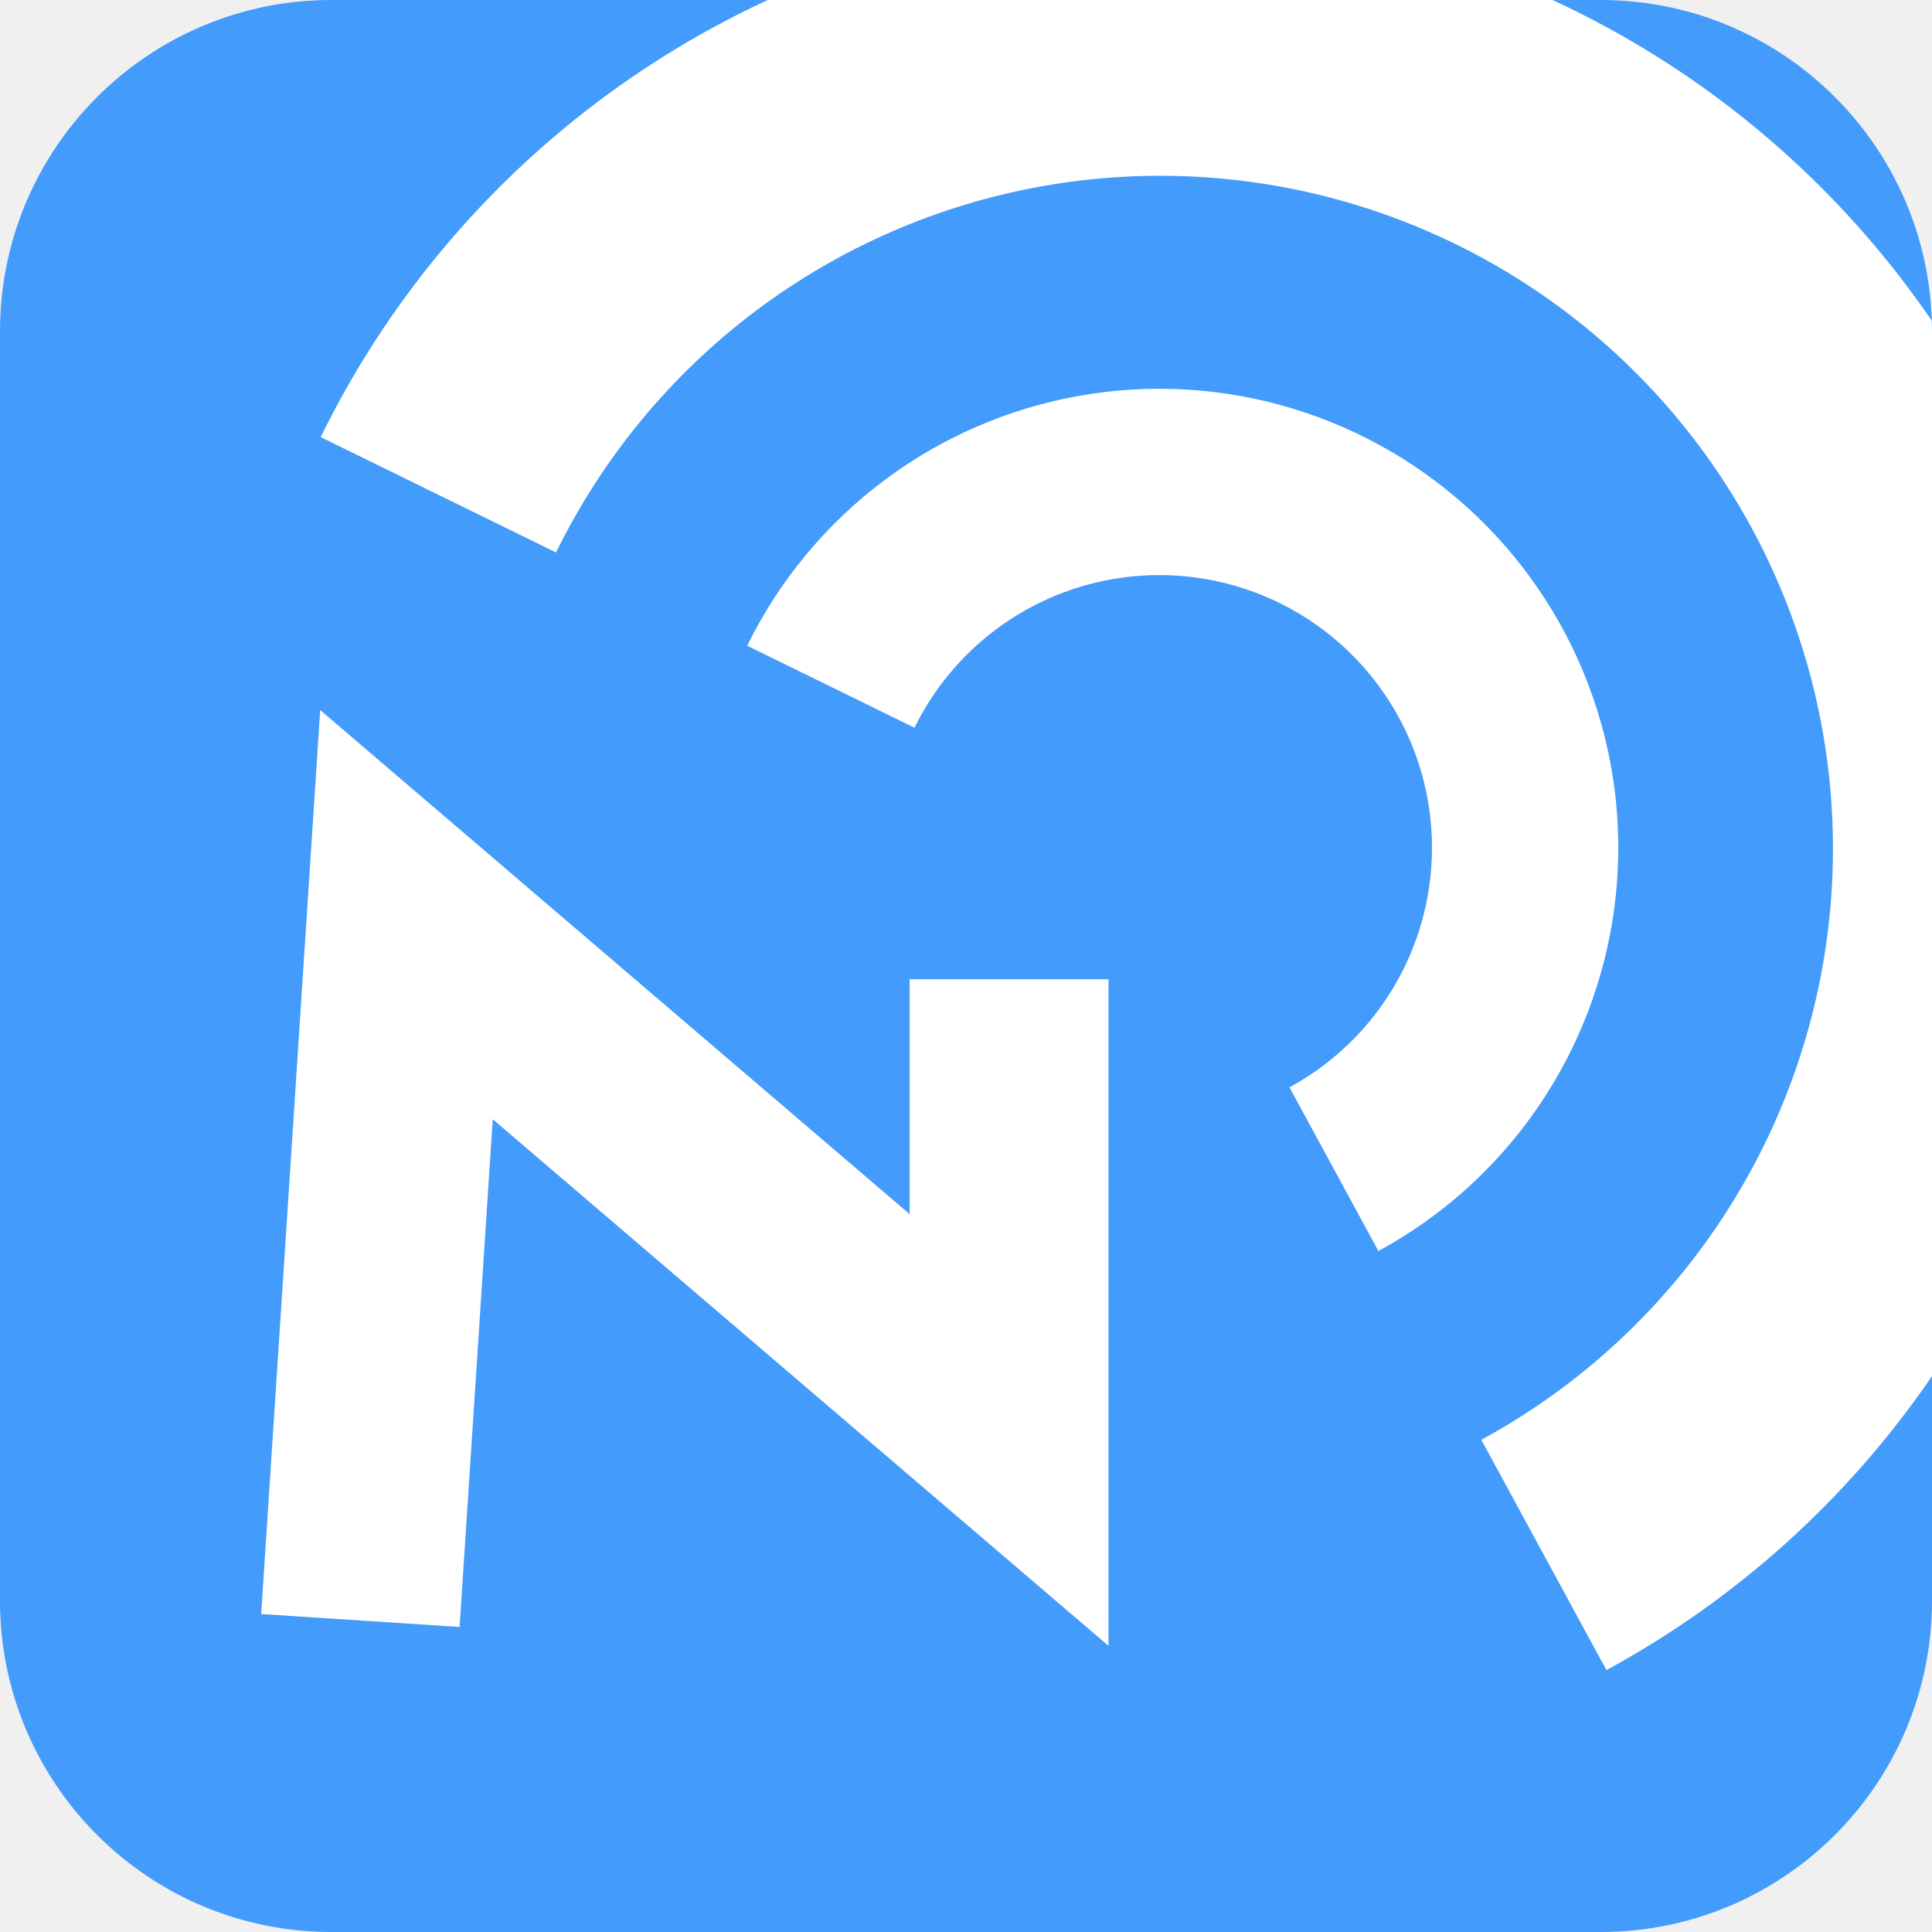
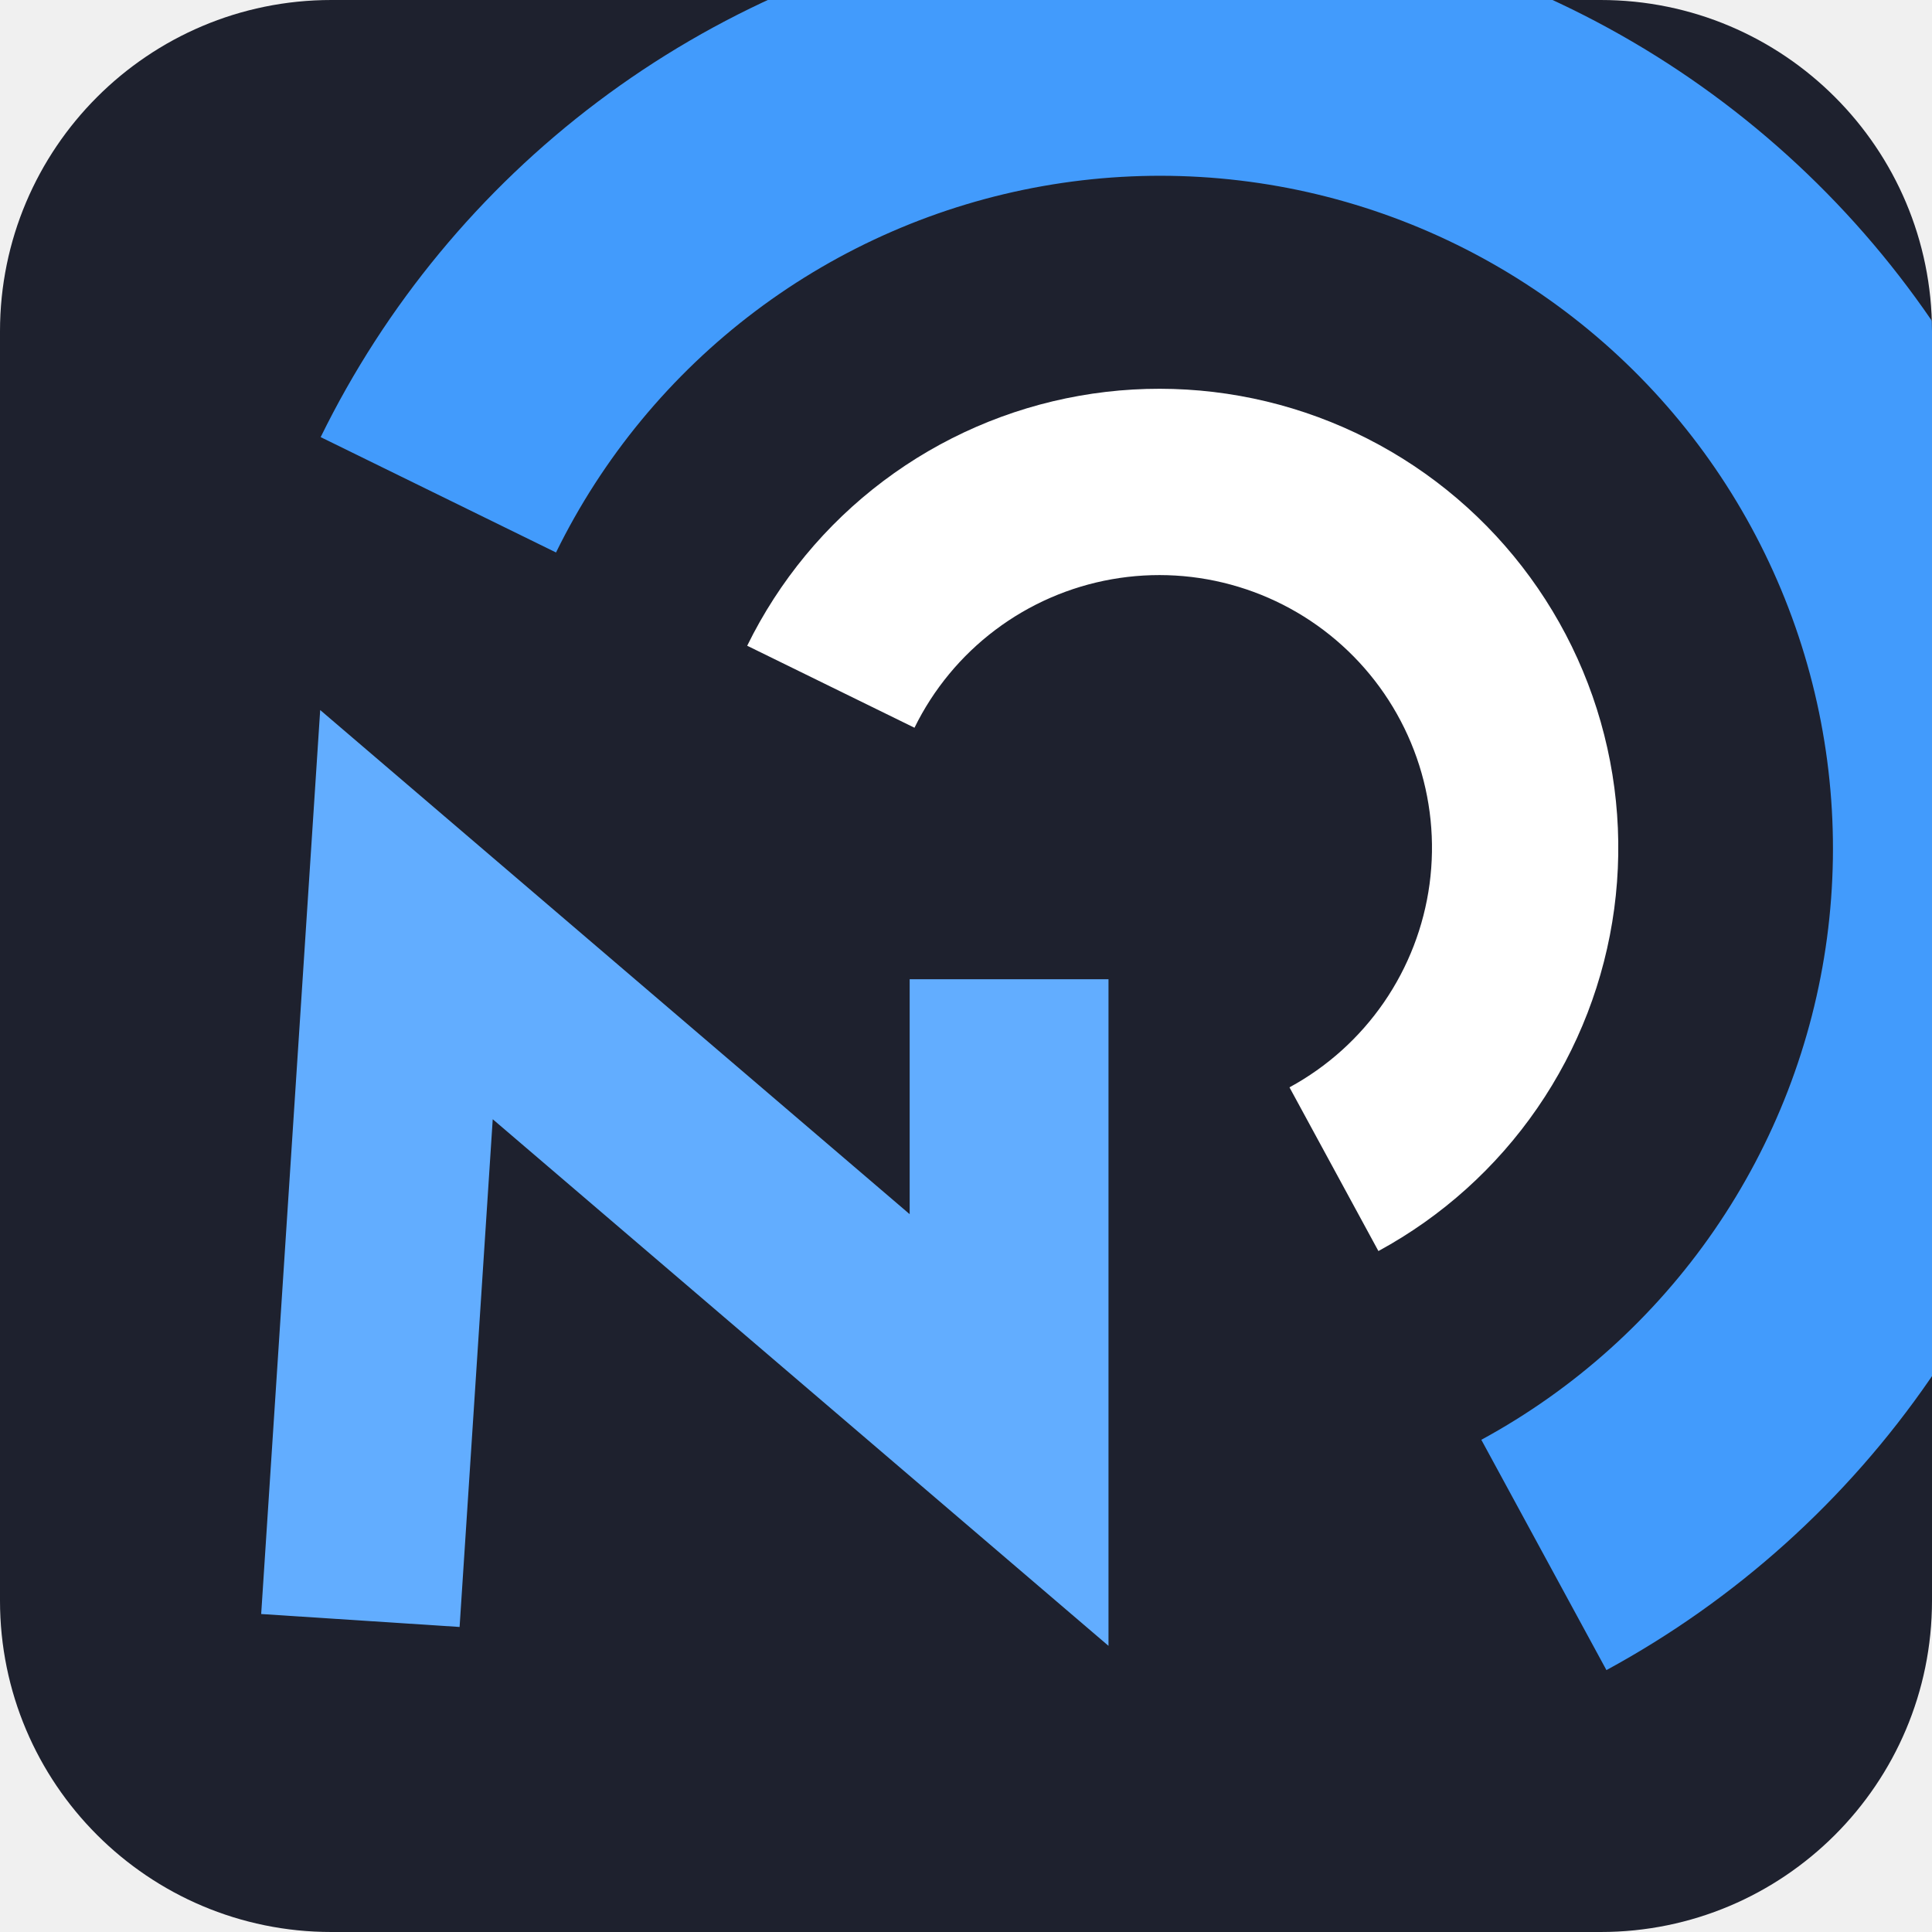
<svg xmlns="http://www.w3.org/2000/svg" preserveAspectRatio="none" overflow="visible" style="display: block;" width="1166" height="1166" viewBox="0 0 1166 1166" fill="none">
-   <g id="Frame 6193">
+   <g id="Frame 6179">
    <g clip-path="url(#clip0_0_4)">
-       <rect width="1166" height="1166" rx="200" fill="#439BFC" />
+       <rect width="1166" height="1166" rx="200" fill="#1E212E" />
      <g id="Group 6096">
        <mask id="stroke0_0_4" fill="white">
          <path d="M969.516 1007.94C1047.53 965.558 1114.44 905.366 1164.81 832.255C1215.19 759.145 1247.59 675.179 1259.4 587.186C1271.21 499.192 1262.09 409.653 1232.78 325.849C1203.46 242.045 1154.79 166.34 1090.71 104.89C1026.63 43.441 948.95 -2.02 863.992 -27.796C779.033 -53.571 689.191 -58.934 601.769 -43.449C514.347 -27.964 431.813 7.933 360.877 61.323C289.941 114.712 232.605 184.088 193.531 263.81L335.57 333.428C363.69 276.056 404.952 226.13 456.001 187.708C507.05 149.286 566.445 123.453 629.359 112.309C692.272 101.165 756.927 105.024 818.067 123.574C879.208 142.123 935.108 174.839 981.224 219.062C1027.34 263.284 1062.37 317.765 1083.46 378.074C1104.56 438.384 1111.12 502.821 1102.62 566.146C1094.13 629.47 1070.8 689.896 1034.55 742.51C998.305 795.124 950.152 838.441 894.008 868.94L969.516 1007.94Z" />
        </mask>
-         <path id="Ellipse 470" d="M969.516 1007.94C1047.53 965.558 1114.44 905.366 1164.81 832.255C1215.19 759.145 1247.59 675.179 1259.4 587.186C1271.21 499.192 1262.09 409.653 1232.78 325.849C1203.46 242.044 1154.79 166.34 1090.71 104.89C1026.63 43.441 948.95 -2.02 863.992 -27.796C779.033 -53.571 689.19 -58.934 601.769 -43.449C514.347 -27.964 431.813 7.933 360.877 61.323C289.941 114.712 232.605 184.088 193.531 263.81L335.57 333.428C363.69 276.056 404.952 226.13 456.001 187.708C507.05 149.286 566.445 123.453 629.359 112.309C692.272 101.165 756.927 105.024 818.067 123.574C879.208 142.123 935.108 174.839 981.224 219.062C1027.34 263.284 1062.37 317.765 1083.46 378.074C1104.56 438.384 1111.12 502.821 1102.62 566.146C1094.13 629.47 1070.8 689.896 1034.55 742.51C998.305 795.124 950.152 838.441 894.008 868.94L969.516 1007.94Z" stroke-width="240" stroke="white" mask="url(#stroke0_0_4)" />
+         <path id="Ellipse 470" d="M969.516 1007.94C1047.53 965.558 1114.44 905.366 1164.81 832.255C1215.19 759.145 1247.59 675.179 1259.4 587.186C1271.21 499.192 1262.09 409.653 1232.78 325.849C1203.46 242.044 1154.79 166.34 1090.71 104.89C1026.63 43.441 948.95 -2.02 863.992 -27.796C779.033 -53.571 689.19 -58.934 601.769 -43.449C514.347 -27.964 431.813 7.933 360.877 61.323C289.941 114.712 232.605 184.088 193.531 263.81L335.57 333.428C363.69 276.056 404.952 226.13 456.001 187.708C507.05 149.286 566.445 123.453 629.359 112.309C692.272 101.165 756.927 105.024 818.067 123.574C879.208 142.123 935.108 174.839 981.224 219.062C1027.34 263.284 1062.37 317.765 1083.46 378.074C1104.56 438.384 1111.12 502.821 1102.62 566.146C1094.13 629.47 1070.8 689.896 1034.55 742.51C998.305 795.124 950.152 838.441 894.008 868.94L969.516 1007.94Z" stroke-width="240" stroke="#429BFC" mask="url(#stroke0_0_4)" />
        <mask id="stroke1_0_4" fill="white">
          <path d="M831.9 755.033C870.2 734.228 903.05 704.677 927.778 668.785C952.507 632.893 968.417 591.672 974.214 548.473C980.011 505.274 975.533 461.317 961.142 420.175C946.752 379.033 922.856 341.867 891.397 311.699C859.938 281.532 821.804 259.214 780.095 246.56C738.386 233.906 694.28 231.273 651.362 238.875C608.443 246.477 567.925 264.1 533.1 290.311C498.276 316.521 470.128 350.58 450.945 389.718L551.912 439.205C563.308 415.955 580.03 395.722 600.718 380.151C621.407 364.58 645.477 354.111 670.974 349.594C696.47 345.078 722.672 346.642 747.45 354.16C772.228 361.677 794.882 374.935 813.571 392.857C832.26 410.779 846.456 432.858 855.005 457.299C863.554 481.74 866.214 507.854 862.77 533.517C859.326 559.18 849.875 583.668 835.184 604.991C820.494 626.313 800.979 643.868 778.226 656.228L831.9 755.033Z" />
        </mask>
        <path id="Ellipse 469" d="M831.9 755.033C870.2 734.228 903.049 704.677 927.778 668.785C952.507 632.893 968.417 591.672 974.214 548.473C980.011 505.274 975.533 461.317 961.142 420.175C946.752 379.033 922.856 341.867 891.397 311.699C859.938 281.532 821.804 259.214 780.095 246.56C738.386 233.906 694.28 231.273 651.362 238.875C608.443 246.477 567.925 264.1 533.1 290.311C498.276 316.521 470.128 350.58 450.945 389.718L551.912 439.205C563.308 415.955 580.03 395.722 600.718 380.151C621.407 364.58 645.477 354.111 670.974 349.594C696.47 345.078 722.672 346.642 747.45 354.16C772.228 361.677 794.882 374.935 813.571 392.857C832.26 410.779 846.456 432.858 855.005 457.299C863.554 481.74 866.214 507.854 862.77 533.517C859.326 559.18 849.875 583.668 835.184 604.991C820.494 626.313 800.979 643.868 778.226 656.228L831.9 755.033Z" stroke-width="240" stroke="white" mask="url(#stroke1_0_4)" />
      </g>
-       <path id="Vector 919" d="M217.5 978L245.309 552L609 863.038V591" stroke-width="120" stroke="white" />
+       <path id="Vector 919" d="M217.5 978L245.309 552L609 863.038V591" stroke-width="120" stroke="#62ADFF" />
    </g>
  </g>
  <defs>
    <clipPath id="clip0_0_4">
      <rect width="1166" height="1166" rx="200" fill="white" />
    </clipPath>
  </defs>
</svg>
